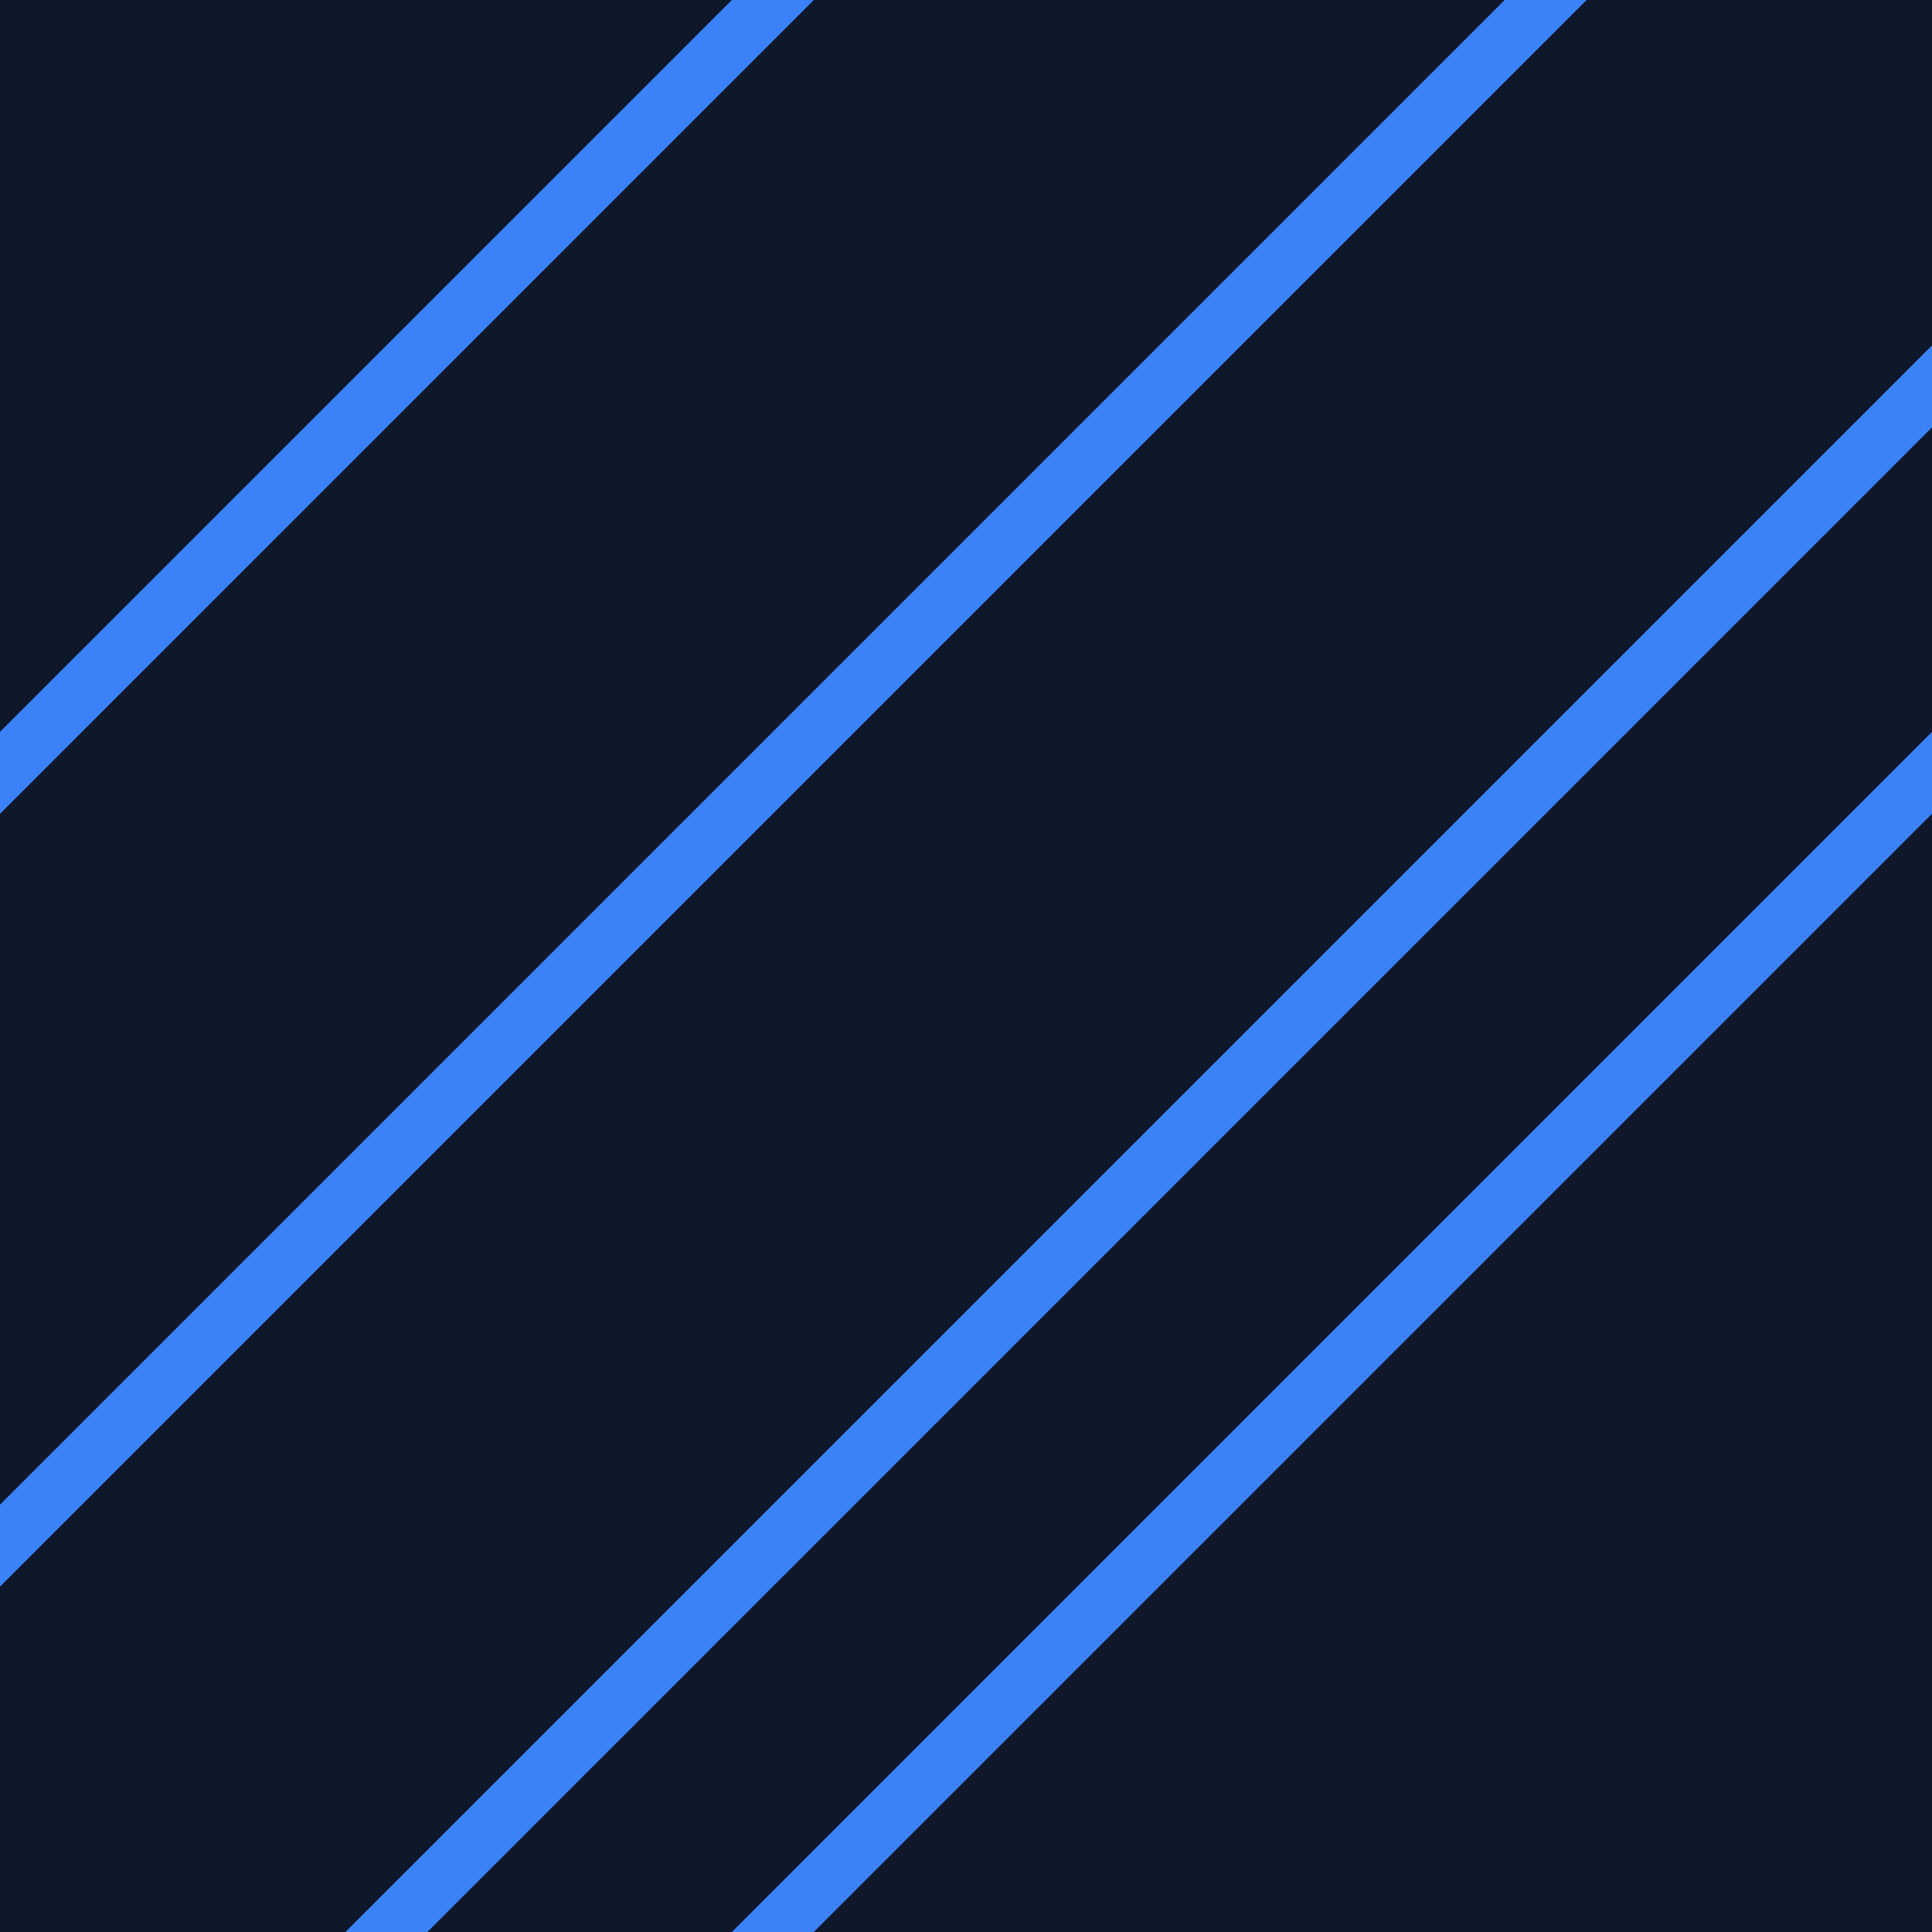
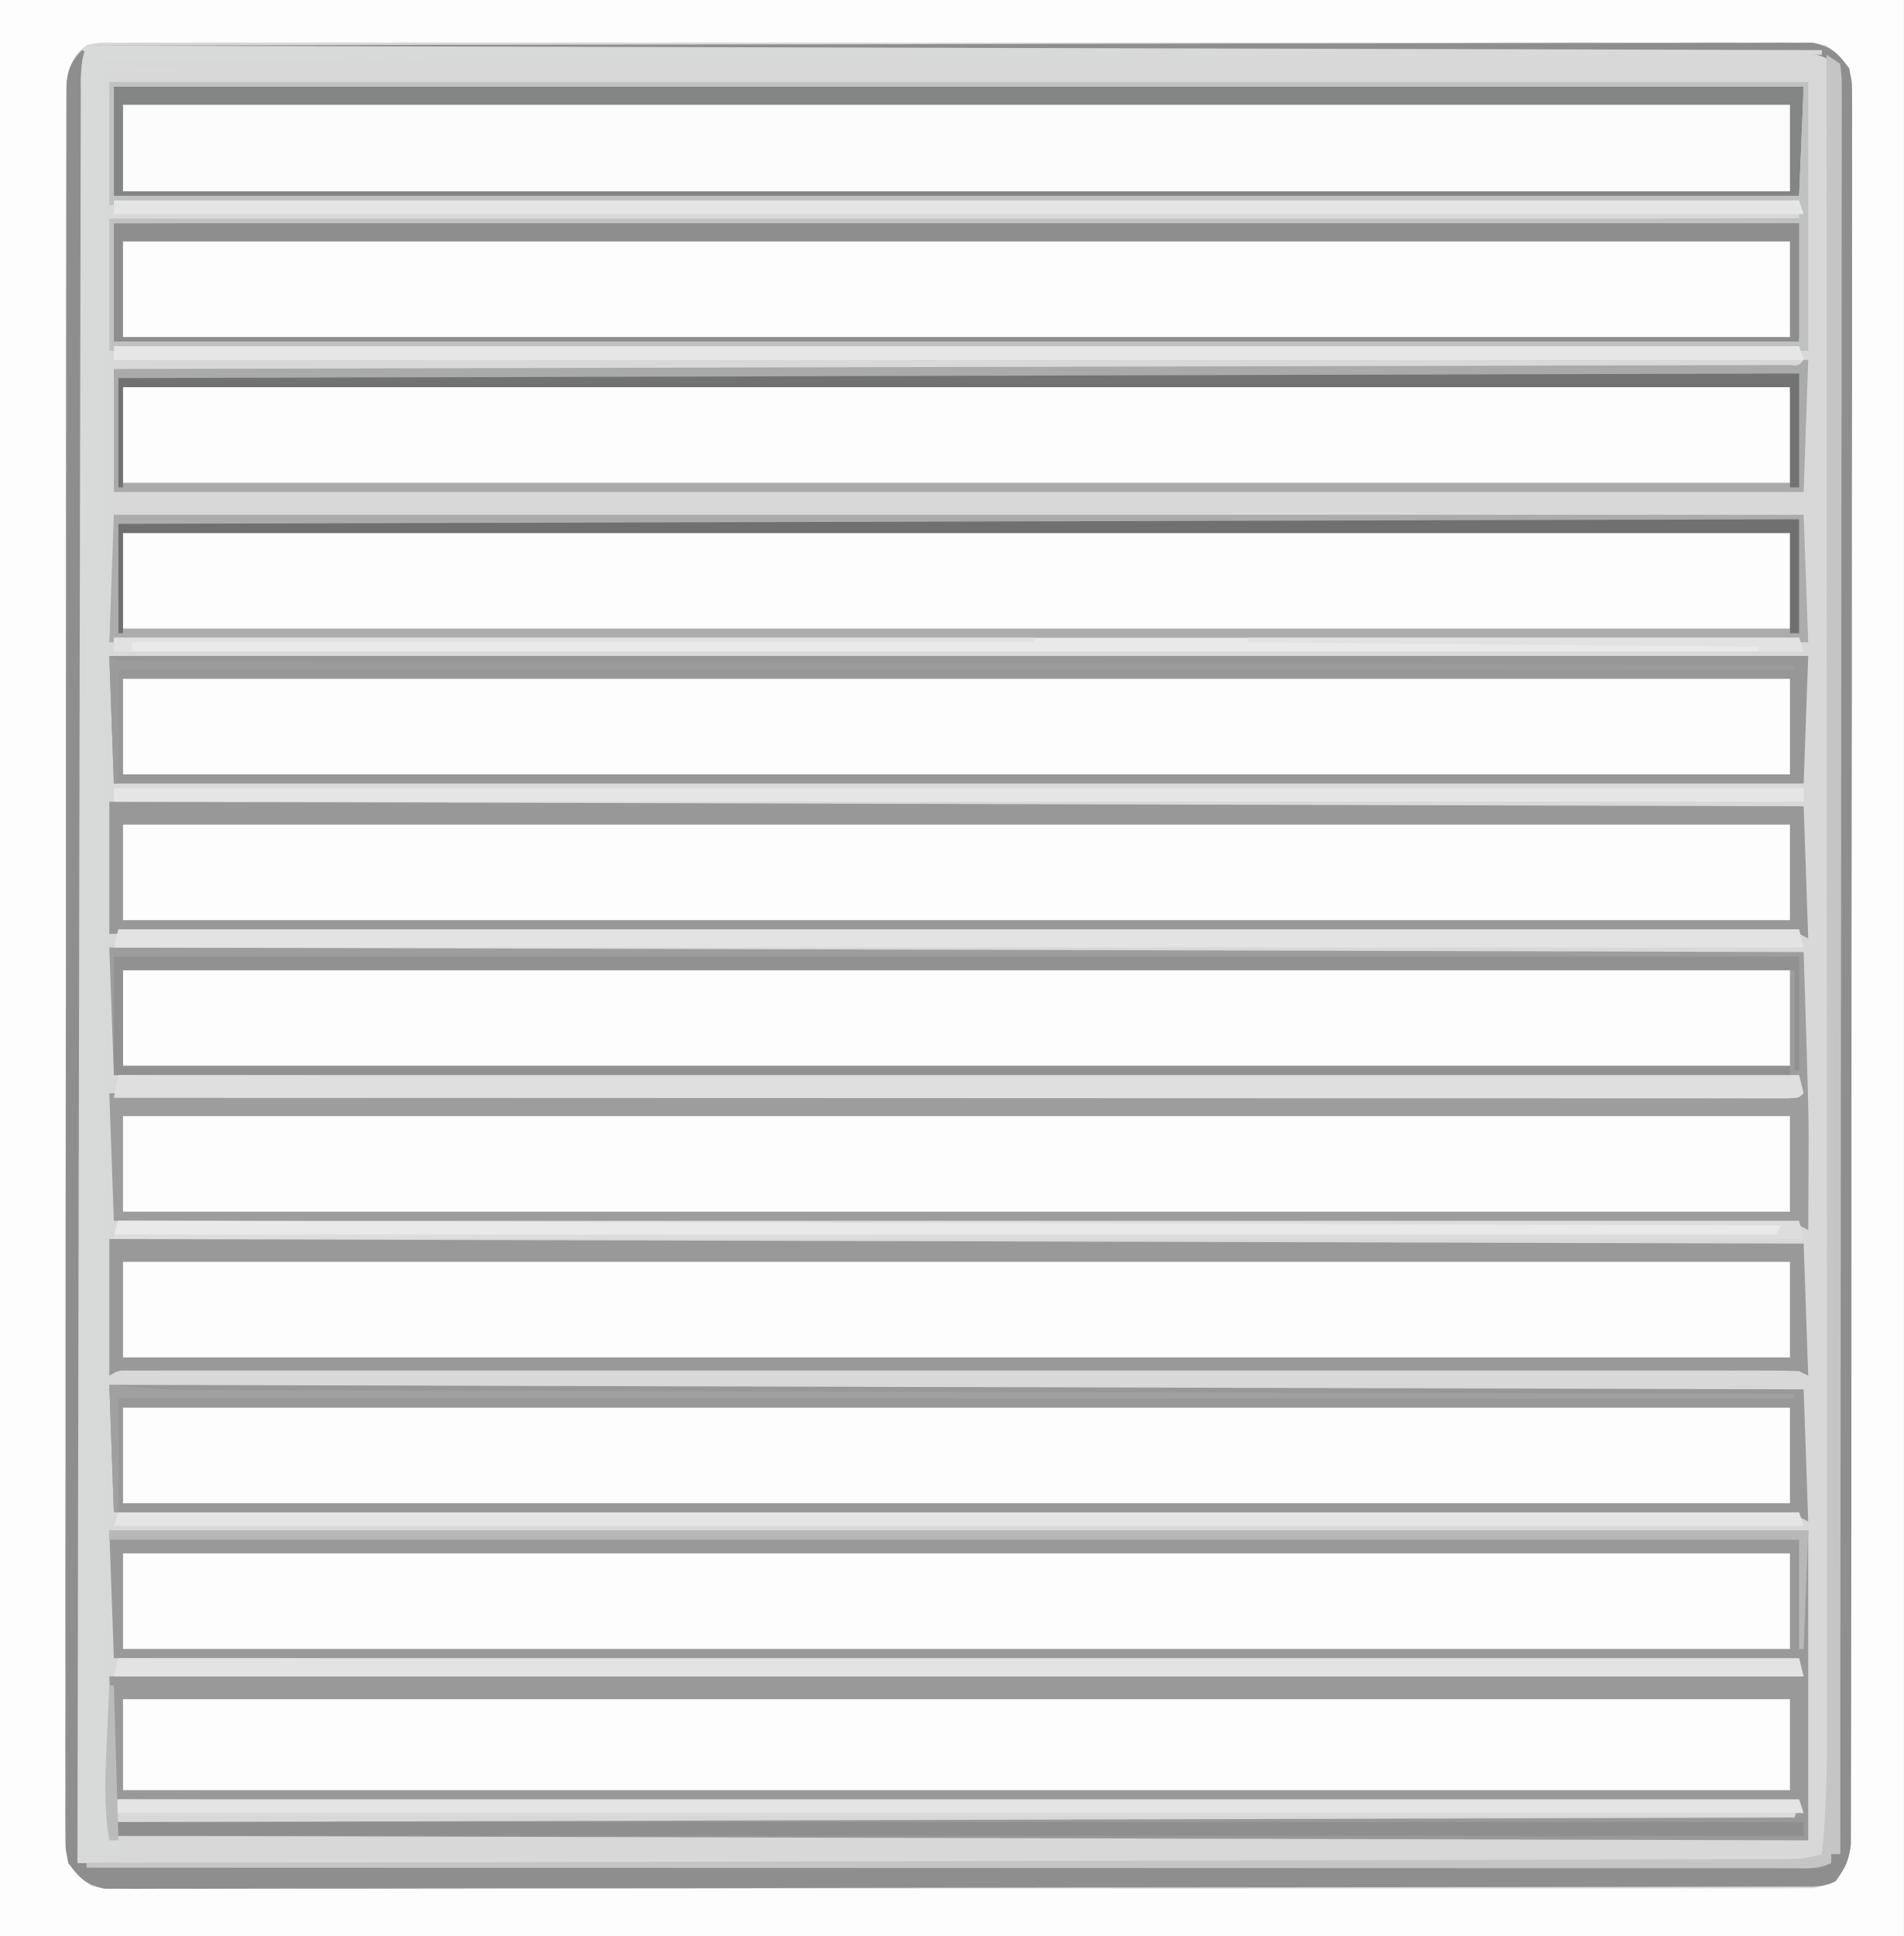
- <svg xmlns="http://www.w3.org/2000/svg" width="100" height="100">
-   <rect width="100" height="100" fill="#0f172a" />
-   <g stroke="#3b82f6" stroke-width="3">
-     <path d="M-20 100L100 -20" />
-     <path d="M0 120L120 0" />
-     <path d="M20 120L120 20" />
-     <path d="M-40 80L80 -40" />
-   </g>
+ <svg xmlns="http://www.w3.org/2000/svg" version="1.1" width="418" height="425">
+   <path d="M0 0 C137.94 0 275.88 0 418 0 C418 140.25 418 280.5 418 425 C280.06 425 142.12 425 0 425 C0 284.75 0 144.5 0 0 Z " fill="#D8D8D8" transform="translate(0,0)" />
+   <path d="M0 0 C137.94 0 275.88 0 418 0 C418 140.25 418 280.5 418 425 C280.06 425 142.12 425 0 425 C0 284.75 0 144.5 0 0 Z M16.629 12.117 C14.66 15.602 14.498 17.762 14.494 21.755 C14.488 22.424 14.482 23.093 14.475 23.783 C14.46 26.031 14.473 28.278 14.485 30.525 C14.48 32.151 14.473 33.777 14.464 35.403 C14.446 39.875 14.452 44.346 14.462 48.817 C14.469 53.638 14.453 58.459 14.44 63.279 C14.419 72.725 14.419 82.17 14.427 91.615 C14.433 99.29 14.432 106.965 14.426 114.639 C14.425 115.731 14.424 116.822 14.423 117.947 C14.421 120.164 14.419 122.38 14.417 124.597 C14.401 145.397 14.41 166.196 14.426 186.996 C14.441 206.036 14.427 225.076 14.398 244.116 C14.368 263.655 14.357 283.195 14.367 302.734 C14.368 304.943 14.369 307.152 14.37 309.361 C14.37 310.447 14.371 311.534 14.371 312.654 C14.373 320.322 14.364 327.989 14.349 335.657 C14.332 344.998 14.332 354.34 14.354 363.681 C14.366 368.449 14.369 373.217 14.35 377.985 C14.333 382.348 14.34 386.709 14.364 391.072 C14.369 392.652 14.366 394.233 14.353 395.814 C14.337 397.958 14.351 400.101 14.374 402.245 C14.374 403.438 14.374 404.63 14.374 405.858 C15.205 410.032 16.599 411.492 20 414 C23.11 414.742 23.11 414.742 26.554 414.626 C27.202 414.633 27.85 414.64 28.517 414.648 C30.692 414.665 32.864 414.646 35.039 414.628 C36.612 414.633 38.185 414.64 39.758 414.65 C44.083 414.669 48.407 414.656 52.733 414.639 C57.396 414.626 62.059 414.641 66.722 414.653 C75.859 414.671 84.995 414.663 94.131 414.645 C101.554 414.631 108.977 414.627 116.4 414.63 C117.456 414.631 118.511 414.631 119.599 414.632 C121.743 414.633 123.887 414.634 126.031 414.635 C145 414.643 163.969 414.627 182.938 414.597 C201.356 414.568 219.774 414.561 238.192 414.576 C258.237 414.593 278.281 414.597 298.325 414.58 C300.462 414.578 302.598 414.576 304.734 414.574 C305.785 414.573 306.836 414.572 307.919 414.571 C315.336 414.566 322.753 414.569 330.17 414.576 C339.205 414.583 348.24 414.577 357.274 414.552 C361.886 414.539 366.498 414.533 371.11 414.544 C375.329 414.554 379.547 414.546 383.766 414.523 C385.295 414.517 386.825 414.519 388.354 414.528 C390.427 414.539 392.499 414.526 394.572 414.506 C395.725 414.505 396.878 414.504 398.066 414.503 C401.635 413.891 402.78 412.798 405 410 C406.416 407.169 406.131 404.798 406.137 401.63 C406.14 400.966 406.142 400.302 406.145 399.617 C406.153 397.369 406.153 395.121 406.154 392.873 C406.158 391.254 406.162 389.635 406.167 388.016 C406.179 383.549 406.185 379.082 406.189 374.616 C406.195 369.805 406.207 364.995 406.218 360.184 C406.242 348.558 406.257 336.933 406.27 325.307 C406.273 322.026 406.277 318.744 406.281 315.463 C406.307 295.099 406.329 274.736 406.341 254.372 C406.344 249.654 406.347 244.935 406.35 240.216 C406.351 238.457 406.351 238.457 406.352 236.662 C406.365 217.651 406.398 198.639 406.44 179.628 C406.482 160.125 406.506 140.622 406.511 121.119 C406.515 110.162 406.526 99.206 406.559 88.25 C406.587 78.921 406.598 69.592 406.587 60.264 C406.582 55.502 406.585 50.74 406.609 45.978 C406.632 41.621 406.631 37.264 406.612 32.908 C406.609 31.329 406.615 29.75 406.63 28.171 C406.649 26.029 406.637 23.889 406.618 21.747 C406.619 20.556 406.621 19.366 406.622 18.139 C405.795 13.965 404.401 12.508 401 10 C397.884 9.257 397.884 9.257 394.43 9.371 C393.781 9.364 393.131 9.356 392.462 9.349 C390.282 9.331 388.103 9.348 385.923 9.365 C384.346 9.359 382.769 9.351 381.192 9.341 C376.855 9.321 372.519 9.331 368.183 9.346 C363.507 9.358 358.832 9.34 354.156 9.326 C344.996 9.304 335.836 9.309 326.676 9.324 C319.233 9.335 311.791 9.336 304.348 9.331 C303.289 9.33 302.231 9.329 301.141 9.329 C298.991 9.327 296.841 9.325 294.691 9.324 C274.522 9.309 254.353 9.326 234.184 9.353 C216.868 9.375 199.552 9.371 182.235 9.348 C162.138 9.321 142.041 9.311 121.944 9.326 C119.802 9.328 117.66 9.329 115.518 9.331 C113.938 9.332 113.938 9.332 112.325 9.333 C104.888 9.338 97.452 9.33 90.015 9.319 C80.956 9.305 71.898 9.308 62.84 9.335 C58.215 9.348 53.591 9.353 48.967 9.337 C44.737 9.322 40.508 9.33 36.279 9.357 C34.745 9.362 33.211 9.359 31.678 9.347 C29.599 9.332 27.523 9.347 25.444 9.371 C23.71 9.372 23.71 9.372 21.94 9.373 C18.856 9.777 18.856 9.777 16.629 12.117 Z " fill="#FDFDFD" transform="translate(0,0)" />
+   <path d="M0 0 C120.78 0 241.56 0 366 0 C366 6.93 366 13.86 366 21 C245.22 21 124.44 21 0 21 C0 14.07 0 7.14 0 0 Z " fill="#FDFDFD" transform="translate(27,341)" />
+   <path d="M0 0 C120.78 0 241.56 0 366 0 C366 6.93 366 13.86 366 21 C245.22 21 124.44 21 0 21 C0 14.07 0 7.14 0 0 Z " fill="#FDFDFD" transform="translate(27,309)" />
+   <path d="M0 0 C120.78 0 241.56 0 366 0 C366 6.93 366 13.86 366 21 C245.22 21 124.44 21 0 21 C0 14.07 0 7.14 0 0 Z " fill="#FDFDFD" transform="translate(27,277)" />
+   <path d="M0 0 C120.78 0 241.56 0 366 0 C366 6.93 366 13.86 366 21 C245.22 21 124.44 21 0 21 C0 14.07 0 7.14 0 0 Z " fill="#FDFDFD" transform="translate(27,245)" />
+   <path d="M0 0 C120.78 0 241.56 0 366 0 C366 6.93 366 13.86 366 21 C245.22 21 124.44 21 0 21 C0 14.07 0 7.14 0 0 Z " fill="#FDFDFD" transform="translate(27,213)" />
+   <path d="M0 0 C120.78 0 241.56 0 366 0 C366 6.93 366 13.86 366 21 C245.22 21 124.44 21 0 21 C0 14.07 0 7.14 0 0 Z " fill="#FDFDFD" transform="translate(27,181)" />
+   <path d="M0 0 C120.78 0 241.56 0 366 0 C366 6.93 366 13.86 366 21 C245.22 21 124.44 21 0 21 C0 14.07 0 7.14 0 0 Z " fill="#FDFDFD" transform="translate(27,149)" />
+   <path d="M0 0 C120.78 0 241.56 0 366 0 C366 6.93 366 13.86 366 21 C245.22 21 124.44 21 0 21 C0 14.07 0 7.14 0 0 Z " fill="#FDFDFD" transform="translate(27,117)" />
+   <path d="M0 0 C120.78 0 241.56 0 366 0 C366 6.93 366 13.86 366 21 C245.22 21 124.44 21 0 21 C0 14.07 0 7.14 0 0 Z " fill="#FDFDFD" transform="translate(27,85)" />
+   <path d="M0 0 C120.78 0 241.56 0 366 0 C366 6.93 366 13.86 366 21 C245.22 21 124.44 21 0 21 C0 14.07 0 7.14 0 0 Z " fill="#FDFDFD" transform="translate(27,53)" />
+   <path d="M0 0 C120.78 0 241.56 0 366 0 C366 6.6 366 13.2 366 20 C245.22 20 124.44 20 0 20 C0 13.4 0 6.8 0 0 Z " fill="#FDFDFD" transform="translate(27,373)" />
+   <path d="M0 0 C120.78 0 241.56 0 366 0 C366 6.27 366 12.54 366 19 C245.22 19 124.44 19 0 19 C0 12.73 0 6.46 0 0 Z " fill="#FCFCFC" transform="translate(27,23)" />
+   <path d="M0 0 C123.09 0 246.18 0 373 0 C373 22.44 373 44.88 373 68 C250.24 67.67 127.48 67.34 1 67 C1 66.01 1 65.02 1 64 C122.77 63.67 244.54 63.34 370 63 C370.33 62.01 370.66 61.02 371 60 C248.9 59.67 126.8 59.34 1 59 C0.67 50.09 0.34 41.18 0 32 C122.76 32 245.52 32 372 32 C371.67 31.01 371.34 30.02 371 29 C248.9 28.67 126.8 28.34 1 28 C0.67 18.76 0.34 9.52 0 0 Z M3 5 C3 11.93 3 18.86 3 26 C123.78 26 244.56 26 369 26 C369 19.07 369 12.14 369 5 C248.22 5 127.44 5 3 5 Z M3 37 C3 43.6 3 50.2 3 57 C123.78 57 244.56 57 369 57 C369 50.4 369 43.8 369 37 C248.22 37 127.44 37 3 37 Z " fill="#999999" transform="translate(24,336)" />
+   <path d="M0 0 C122.76 0.33 245.52 0.66 372 1 C373.15 37.811 373.15 37.811 373.062 49.5 C373.058 50.739 373.053 51.978 373.049 53.254 C373.038 56.169 373.021 59.085 373 62 C372.34 61.67 371.68 61.34 371 61 C368.994 60.9 366.984 60.866 364.975 60.861 C363.036 60.853 363.036 60.853 361.058 60.845 C359.609 60.844 358.161 60.843 356.713 60.842 C355.185 60.837 353.657 60.832 352.129 60.827 C347.915 60.813 343.701 60.806 339.487 60.799 C334.948 60.791 330.41 60.778 325.871 60.765 C318.003 60.743 310.135 60.725 302.266 60.709 C290.889 60.686 279.513 60.658 268.136 60.629 C249.68 60.581 231.224 60.538 212.768 60.497 C194.836 60.458 176.903 60.417 158.971 60.372 C157.314 60.368 157.314 60.368 155.624 60.364 C150.082 60.35 144.541 60.337 138.999 60.323 C92.999 60.209 47 60.102 1 60 C0.67 50.76 0.34 41.52 0 32 C122.43 32 244.86 32 371 32 C371 31.01 371 30.02 371 29 C248.9 28.67 126.8 28.34 1 28 C0.67 18.76 0.34 9.52 0 0 Z M3 5 C3 11.93 3 18.86 3 26 C123.78 26 244.56 26 369 26 C369 19.07 369 12.14 369 5 C248.22 5 127.44 5 3 5 Z M3 37 C3 43.93 3 50.86 3 58 C123.78 58 244.56 58 369 58 C369 51.07 369 44.14 369 37 C248.22 37 127.44 37 3 37 Z " fill="#9D9D9D" transform="translate(24,208)" />
+   <path d="M0 0 C48.325 -0.114 96.649 -0.203 144.974 -0.255 C150.676 -0.262 156.377 -0.268 162.079 -0.275 C163.782 -0.277 163.782 -0.277 165.519 -0.279 C183.913 -0.3 202.306 -0.34 220.7 -0.386 C239.566 -0.432 258.431 -0.46 277.297 -0.47 C288.944 -0.477 300.59 -0.499 312.237 -0.54 C320.217 -0.566 328.197 -0.574 336.177 -0.568 C340.785 -0.564 345.393 -0.569 350.001 -0.596 C354.218 -0.62 358.433 -0.622 362.65 -0.604 C364.177 -0.602 365.705 -0.609 367.233 -0.624 C369.306 -0.644 371.377 -0.634 373.45 -0.615 C374.603 -0.617 375.755 -0.619 376.942 -0.621 C381.063 0.216 382.519 1.641 385 5 C385.624 8.135 385.624 8.135 385.624 11.739 C385.634 12.741 385.634 12.741 385.644 13.763 C385.66 16.005 385.641 18.245 385.621 20.487 C385.626 22.109 385.632 23.731 385.641 25.353 C385.658 29.813 385.644 34.272 385.624 38.732 C385.609 43.541 385.622 48.349 385.632 53.158 C385.647 62.579 385.634 72 385.613 81.421 C385.589 92.388 385.591 103.354 385.593 114.32 C385.597 133.883 385.576 153.447 385.542 173.01 C385.509 192.003 385.495 210.997 385.501 229.99 C385.508 250.661 385.505 271.332 385.486 292.003 C385.484 293.642 385.484 293.642 385.482 295.314 C385.48 297.509 385.478 299.703 385.476 301.898 C385.469 309.546 385.469 317.194 385.47 324.842 C385.471 334.16 385.462 343.477 385.438 352.795 C385.426 357.551 385.419 362.307 385.425 367.063 C385.43 371.414 385.421 375.765 385.402 380.116 C385.397 381.692 385.397 383.269 385.403 384.846 C385.41 386.984 385.399 389.122 385.383 391.261 C385.382 392.45 385.38 393.64 385.378 394.865 C384.96 398.331 384.078 400.221 382 403 C379.213 404.393 376.937 404.131 373.818 404.137 C373.174 404.14 372.529 404.142 371.866 404.145 C369.687 404.153 367.508 404.153 365.329 404.154 C363.759 404.158 362.189 404.162 360.62 404.167 C356.29 404.179 351.96 404.185 347.63 404.189 C342.967 404.195 338.304 404.207 333.64 404.218 C322.371 404.242 311.101 404.257 299.831 404.27 C296.65 404.273 293.469 404.277 290.288 404.281 C270.547 404.307 250.807 404.329 231.066 404.341 C226.492 404.344 221.917 404.347 217.343 404.35 C216.206 404.351 215.069 404.352 213.898 404.352 C195.468 404.365 177.039 404.398 158.61 404.44 C139.703 404.482 120.797 404.506 101.891 404.511 C91.269 404.515 80.648 404.526 70.027 404.559 C60.984 404.587 51.941 404.598 42.898 404.587 C38.281 404.582 33.665 404.585 29.049 404.609 C24.825 404.632 20.602 404.631 16.379 404.612 C14.848 404.609 13.318 404.615 11.788 404.63 C9.711 404.649 7.637 404.637 5.56 404.618 C3.828 404.62 3.828 404.62 2.062 404.622 C-2.062 403.784 -3.518 402.362 -6 399 C-6.624 395.857 -6.624 395.857 -6.624 392.243 C-6.63 391.573 -6.637 390.903 -6.644 390.213 C-6.66 387.964 -6.641 385.717 -6.621 383.468 C-6.626 381.841 -6.632 380.215 -6.641 378.588 C-6.658 374.115 -6.644 369.642 -6.624 365.168 C-6.609 360.346 -6.622 355.523 -6.632 350.7 C-6.647 341.251 -6.634 331.802 -6.613 322.353 C-6.589 311.356 -6.591 300.358 -6.593 289.361 C-6.597 269.743 -6.576 250.125 -6.542 230.508 C-6.509 211.459 -6.495 192.411 -6.501 173.362 C-6.508 152.632 -6.505 131.902 -6.486 111.172 C-6.485 110.076 -6.484 108.981 -6.482 107.852 C-6.48 105.652 -6.478 103.451 -6.476 101.251 C-6.469 93.579 -6.469 85.908 -6.47 78.237 C-6.471 68.893 -6.462 59.549 -6.438 50.206 C-6.426 45.435 -6.419 40.666 -6.425 35.895 C-6.43 31.533 -6.421 27.17 -6.402 22.807 C-6.397 21.225 -6.397 19.643 -6.403 18.061 C-6.41 15.918 -6.399 13.775 -6.383 11.631 C-6.382 10.439 -6.38 9.246 -6.378 8.017 C-5.969 4.752 -5.214 3.378 -3 1 C-2.34 1.33 -1.68 1.66 -1 2 C-1.66 2.66 -2.32 3.32 -3 4 C-3.309 6.919 -3.309 6.919 -3.262 10.415 C-3.266 11.084 -3.27 11.753 -3.274 12.443 C-3.285 14.707 -3.282 16.972 -3.278 19.236 C-3.283 20.867 -3.289 22.498 -3.296 24.129 C-3.312 28.628 -3.315 33.127 -3.317 37.627 C-3.32 42.472 -3.336 47.317 -3.349 52.162 C-3.372 60.563 -3.387 68.963 -3.397 77.364 C-3.411 89.51 -3.437 101.655 -3.465 113.801 C-3.511 133.505 -3.547 153.209 -3.578 172.913 C-3.608 192.058 -3.643 211.203 -3.683 230.348 C-3.685 231.539 -3.688 232.73 -3.69 233.958 C-3.71 243.275 -3.729 252.592 -3.749 261.908 C-3.846 307.606 -3.921 353.303 -4 399 C123.05 399 250.1 399 381 399 C381 398.34 381 397.68 381 397 C381.66 397 382.32 397 383 397 C382.941 346.968 382.867 296.936 382.771 246.904 C382.76 241.004 382.749 235.103 382.738 229.202 C382.734 227.44 382.734 227.44 382.731 225.642 C382.695 206.596 382.671 187.551 382.65 168.505 C382.628 148.976 382.595 129.447 382.551 109.918 C382.525 97.859 382.507 85.799 382.501 73.739 C382.495 65.48 382.479 57.221 382.454 48.962 C382.44 44.19 382.431 39.419 382.435 34.647 C382.438 30.285 382.428 25.923 382.407 21.56 C382.401 19.976 382.401 18.392 382.407 16.808 C382.413 14.666 382.401 12.525 382.385 10.384 C382.383 9.191 382.381 7.998 382.379 6.768 C382.254 5.855 382.129 4.941 382 4 C378.442 1.628 376.934 1.747 372.712 1.738 C372.069 1.734 371.425 1.73 370.762 1.726 C368.592 1.715 366.421 1.718 364.251 1.722 C362.685 1.717 361.119 1.711 359.553 1.704 C355.239 1.688 350.924 1.685 346.61 1.683 C341.962 1.68 337.314 1.664 332.665 1.651 C324.608 1.628 316.551 1.613 308.494 1.603 C296.844 1.589 285.195 1.563 273.545 1.535 C254.646 1.49 235.747 1.453 216.847 1.422 C198.485 1.392 180.123 1.357 161.761 1.317 C160.63 1.315 159.499 1.312 158.333 1.31 C152.658 1.298 146.983 1.285 141.308 1.273 C94.205 1.169 47.103 1.08 0 1 C0 0.67 0 0.34 0 0 Z " fill="#8E8E8E" transform="translate(21,10)" />
+   <path d="M0 0 C125.73 0.33 251.46 0.66 381 1 C381 1.33 381 1.66 381 2 C255.6 2.33 130.2 2.66 1 3 C4.3 4.65 7.991 4.383 11.625 4.562 C12.828 4.627 12.828 4.627 14.055 4.693 C16.036 4.8 18.018 4.9 20 5 C20 5.33 20 5.66 20 6 C14.39 6 8.78 6 3 6 C3.33 7.65 3.66 9.3 4 11 C4.086 12.884 4.122 14.771 4.12 16.658 C4.122 17.793 4.123 18.928 4.124 20.097 C4.121 21.34 4.117 22.582 4.114 23.862 C4.113 25.199 4.113 26.537 4.114 27.874 C4.114 31.55 4.108 35.225 4.101 38.901 C4.095 42.868 4.094 46.835 4.093 50.802 C4.09 57.686 4.084 64.57 4.075 71.455 C4.063 81.464 4.057 91.473 4.052 101.483 C4.045 117.796 4.034 134.109 4.021 150.421 C4.02 151.398 4.019 152.375 4.018 153.381 C4.01 162.259 4.003 171.138 3.995 180.016 C3.99 185.871 3.985 191.726 3.979 197.582 C3.979 198.543 3.978 199.505 3.977 200.495 C3.963 216.692 3.953 232.889 3.947 249.086 C3.943 258.149 3.936 267.212 3.925 276.276 C3.875 315.531 3.968 354.755 5 394 C6.32 394.33 7.64 394.66 9 395 C7.875 396.5 7.875 396.5 6 398 C2.875 398.25 2.875 398.25 0 398 C-1.839 396.161 -1.126 393.195 -1.126 390.732 C-1.127 390.067 -1.129 389.401 -1.13 388.715 C-1.134 386.458 -1.13 384.2 -1.127 381.942 C-1.128 380.318 -1.13 378.694 -1.132 377.07 C-1.136 372.586 -1.134 368.102 -1.131 363.618 C-1.128 358.79 -1.132 353.963 -1.135 349.135 C-1.139 339.669 -1.138 330.202 -1.135 320.736 C-1.133 313.044 -1.133 305.353 -1.134 297.662 C-1.134 296.57 -1.134 295.477 -1.134 294.352 C-1.135 292.133 -1.135 289.914 -1.135 287.695 C-1.138 266.859 -1.135 246.023 -1.129 225.188 C-1.125 207.294 -1.126 189.4 -1.13 171.506 C-1.136 150.751 -1.138 129.996 -1.135 109.241 C-1.134 107.029 -1.134 104.817 -1.134 102.605 C-1.134 101.517 -1.134 100.429 -1.133 99.307 C-1.132 91.623 -1.134 83.938 -1.136 76.254 C-1.139 66.893 -1.138 57.531 -1.133 48.17 C-1.13 43.39 -1.129 38.61 -1.133 33.83 C-1.136 29.459 -1.134 25.088 -1.129 20.718 C-1.128 19.131 -1.128 17.545 -1.131 15.959 C-1.134 13.813 -1.131 11.666 -1.126 9.52 C-1.126 8.324 -1.126 7.129 -1.125 5.898 C-1 3 -1 3 0 0 Z " fill="#D8D9D9" transform="translate(19,10)" />
+   <path d="M0 0 C122.76 0.33 245.52 0.66 372 1 C372.33 10.57 372.66 20.14 373 30 C372.34 29.67 371.68 29.34 371 29 C369.001 28.904 366.998 28.874 364.997 28.874 C363.709 28.872 362.42 28.869 361.093 28.866 C359.65 28.868 358.207 28.871 356.764 28.873 C355.242 28.872 353.72 28.87 352.197 28.868 C347.998 28.864 343.8 28.866 339.601 28.869 C335.079 28.872 330.556 28.868 326.034 28.865 C317.169 28.861 308.304 28.862 299.439 28.865 C292.237 28.867 285.035 28.867 277.833 28.866 C276.81 28.866 275.786 28.866 274.732 28.866 C272.654 28.865 270.575 28.865 268.497 28.865 C248.987 28.862 229.476 28.865 209.966 28.871 C193.209 28.875 176.452 28.874 159.695 28.87 C140.257 28.864 120.818 28.862 101.38 28.865 C99.309 28.866 97.238 28.866 95.167 28.866 C94.148 28.866 93.129 28.866 92.079 28.867 C84.882 28.868 77.685 28.866 70.488 28.864 C61.722 28.861 52.957 28.862 44.191 28.867 C39.715 28.87 35.239 28.871 30.763 28.867 C26.671 28.864 22.579 28.866 18.487 28.871 C17.001 28.872 15.516 28.872 14.03 28.869 C12.021 28.866 10.012 28.87 8.003 28.874 C6.325 28.874 6.325 28.874 4.612 28.875 C2.018 28.823 2.018 28.823 0 30 C0 20.1 0 10.2 0 0 Z M3 5 C3 11.93 3 18.86 3 26 C123.78 26 244.56 26 369 26 C369 19.07 369 12.14 369 5 C248.22 5 127.44 5 3 5 Z " fill="#999999" transform="translate(24,272)" />
+   <path d="M0 0 C122.76 0.33 245.52 0.66 372 1 C372.33 10.57 372.66 20.14 373 30 C372.34 29.67 371.68 29.34 371 29 C368.988 28.905 366.974 28.876 364.96 28.877 C363.664 28.875 362.367 28.873 361.032 28.871 C359.579 28.874 358.127 28.877 356.675 28.88 C355.143 28.879 353.611 28.878 352.079 28.877 C347.853 28.875 343.628 28.879 339.402 28.884 C334.852 28.888 330.301 28.887 325.75 28.886 C317.86 28.886 309.971 28.889 302.081 28.894 C290.674 28.902 279.266 28.905 267.859 28.906 C249.353 28.908 230.847 28.915 212.341 28.925 C194.36 28.934 176.379 28.941 158.398 28.945 C157.291 28.945 156.183 28.946 155.042 28.946 C149.485 28.947 143.929 28.948 138.372 28.95 C92.248 28.96 46.124 28.978 0 29 C0 19.43 0 9.86 0 0 Z M3 5 C3 11.93 3 18.86 3 26 C123.78 26 244.56 26 369 26 C369 19.07 369 12.14 369 5 C248.22 5 127.44 5 3 5 Z " fill="#989899" transform="translate(24,176)" />
+   <path d="M0 0 C123.09 0 246.18 0 373 0 C372.67 9.24 372.34 18.48 372 28 C249.57 28 127.14 28 1 28 C0.67 18.76 0.34 9.52 0 0 Z M3 5 C3 11.93 3 18.86 3 26 C123.78 26 244.56 26 369 26 C369 19.07 369 12.14 369 5 C248.22 5 127.44 5 3 5 Z " fill="#979798" transform="translate(24,144)" />
+   <path d="M0 0 C122.76 0.33 245.52 0.66 372 1 C372.33 10.57 372.66 20.14 373 30 C372.34 29.67 371.68 29.34 371 29 C368.994 28.9 366.984 28.866 364.975 28.861 C363.036 28.853 363.036 28.853 361.058 28.845 C359.609 28.844 358.161 28.843 356.713 28.842 C355.185 28.837 353.657 28.832 352.129 28.827 C347.915 28.813 343.701 28.806 339.487 28.799 C334.948 28.791 330.41 28.778 325.871 28.765 C318.003 28.743 310.135 28.725 302.266 28.709 C290.889 28.686 279.513 28.658 268.136 28.629 C249.68 28.581 231.224 28.538 212.768 28.497 C194.836 28.458 176.903 28.417 158.971 28.372 C157.314 28.368 157.314 28.368 155.624 28.364 C150.082 28.35 144.541 28.337 138.999 28.323 C92.999 28.209 47 28.102 1 28 C0.67 18.76 0.34 9.52 0 0 Z M3 5 C3 11.93 3 18.86 3 26 C123.78 26 244.56 26 369 26 C369 19.07 369 12.14 369 5 C248.22 5 127.44 5 3 5 Z " fill="#989898" transform="translate(24,304)" />
+   <path d="M0 0 C0.33 0 0.66 0 1 0 C0.67 9.57 0.34 19.14 0 29 C-122.43 29 -244.86 29 -371 29 C-371 20.09 -371 11.18 -371 2 C-369.094 1.996 -367.188 1.992 -365.224 1.987 C-320.031 1.887 -274.837 1.781 -229.644 1.669 C-224.087 1.655 -218.53 1.641 -212.974 1.628 C-211.868 1.625 -210.761 1.622 -209.622 1.619 C-191.684 1.575 -173.747 1.535 -155.809 1.495 C-137.418 1.455 -119.027 1.411 -100.636 1.363 C-89.278 1.334 -77.921 1.307 -66.563 1.285 C-58.785 1.269 -51.008 1.25 -43.231 1.227 C-38.736 1.215 -34.242 1.203 -29.748 1.197 C-25.641 1.19 -21.533 1.179 -17.426 1.165 C-15.933 1.161 -14.441 1.158 -12.948 1.157 C-10.933 1.155 -8.917 1.147 -6.901 1.139 C-5.778 1.136 -4.654 1.133 -3.497 1.131 C-1.059 1.282 -1.059 1.282 0 0 Z M-369 6 C-369 12.93 -369 19.86 -369 27 C-248.22 27 -127.44 27 -3 27 C-3 20.07 -3 13.14 -3 6 C-123.78 6 -244.56 6 -369 6 Z " fill="#A9AAAA" transform="translate(396,79)" />
+   <path d="M0 0 C122.43 0 244.86 0 371 0 C371.33 9.24 371.66 18.48 372 28 C248.91 28 125.82 28 -1 28 C-0.67 18.76 -0.34 9.52 0 0 Z M2 4 C2 10.93 2 17.86 2 25 C122.78 25 243.56 25 368 25 C368 18.07 368 11.14 368 4 C247.22 4 126.44 4 2 4 Z " fill="#ACACAC" transform="translate(25,113)" />
+   <path d="M0 0 C4.025 8.05 0.36 18.007 0 27 C-122.1 27 -244.2 27 -370 27 C-370 18.42 -370 9.84 -370 1 C-186.85 0.505 -186.85 0.505 0 0 Z M-368 5 C-368 11.93 -368 18.86 -368 26 C-247.22 26 -126.44 26 -2 26 C-2 19.07 -2 12.14 -2 5 C-122.78 5 -243.56 5 -368 5 Z " fill="#8E8E8E" transform="translate(395,48)" />
+   <path d="M0 0 C122.43 0 244.86 0 371 0 C370.67 7.92 370.34 15.84 370 24 C247.9 24 125.8 24 0 24 C0 16.08 0 8.16 0 0 Z M2 4 C2 10.27 2 16.54 2 23 C122.78 23 243.56 23 368 23 C368 16.73 368 10.46 368 4 C247.22 4 126.44 4 2 4 Z " fill="#838484" transform="translate(25,19)" />
+   <path d="M0 0 C122.1 0 244.2 0 370 0 C370 8.25 370 16.5 370 25 C369.67 25 369.34 25 369 25 C369 17.74 369 10.48 369 3 C247.89 3 126.78 3 2 3 C2 9.93 2 16.86 2 24 C122.78 24 243.56 24 368 24 C368 24.66 368 25.32 368 26 C246.56 26 125.12 26 0 26 C0 17.42 0 8.84 0 0 Z " fill="#919191" transform="translate(25,210)" />
+   <path d="M0 0 C121.77 0 243.54 0 369 0 C369.33 1.32 369.66 2.64 370 4 C369 5 369 5 366.503 5.124 C365.38 5.124 364.256 5.123 363.099 5.123 C361.808 5.125 360.517 5.127 359.187 5.129 C357.736 5.126 356.284 5.123 354.833 5.12 C353.306 5.121 351.779 5.122 350.252 5.123 C346.036 5.125 341.819 5.121 337.603 5.116 C333.064 5.112 328.525 5.113 323.985 5.114 C316.114 5.114 308.243 5.111 300.372 5.106 C288.991 5.098 277.611 5.095 266.23 5.094 C247.768 5.092 229.306 5.085 210.844 5.075 C192.904 5.066 174.965 5.059 157.026 5.055 C155.921 5.055 154.816 5.054 153.678 5.054 C148.135 5.053 142.592 5.052 137.049 5.05 C91.033 5.04 45.016 5.022 -1 5 C-0.67 3.35 -0.34 1.7 0 0 Z " fill="#DFDFDF" transform="translate(26,236)" />
+   <path d="M0 0 C123.09 0 246.18 0 373 0 C373 19.47 373 38.94 373 59 C249.91 59 126.82 59 0 59 C0 49.43 0 39.86 0 30 C122.43 30 244.86 30 371 30 C371 30.33 371 30.66 371 31 C248.9 31 126.8 31 1 31 C1 39.58 1 48.16 1 57 C123.1 57 245.2 57 371 57 C371 47.1 371 37.2 371 27 C248.57 27 126.14 27 0 27 C0 18.09 0 9.18 0 0 Z M1 1 C1 8.92 1 16.84 1 25 C123.1 25 245.2 25 371 25 C371.33 17.08 371.66 9.16 372 1 C249.57 1 127.14 1 1 1 Z " fill="#C0C1C1" transform="translate(24,18)" />
+   <path d="M0 0 C121.77 0 243.54 0 369 0 C369.33 1.32 369.66 2.64 370 4 C247.57 4 125.14 4 -1 4 C-0.67 2.68 -0.34 1.36 0 0 Z " fill="#E3E3E3" transform="translate(26,364)" />
+   <path d="M0 0 C121.77 0 243.54 0 369 0 C369.33 1.32 369.66 2.64 370 4 C247.57 4 125.14 4 -1 4 C-0.67 2.68 -0.34 1.36 0 0 Z " fill="#DDDDDD" transform="translate(26,268)" />
+   <path d="M0 0 C121.77 0 243.54 0 369 0 C369.33 1.32 369.66 2.64 370 4 C247.57 4 125.14 4 -1 4 C-0.67 2.68 -0.34 1.36 0 0 Z " fill="#E3E3E3" transform="translate(26,204)" />
+   <path d="M0 0 C0.99 0.66 1.98 1.32 3 2 C3.373 4.768 3.373 4.768 3.369 8.384 C3.373 9.05 3.376 9.715 3.38 10.401 C3.388 12.655 3.374 14.907 3.361 17.16 C3.362 18.783 3.365 20.406 3.369 22.029 C3.375 26.505 3.363 30.981 3.348 35.458 C3.335 40.278 3.34 45.099 3.342 49.92 C3.343 58.278 3.334 66.636 3.317 74.993 C3.293 87.078 3.285 99.162 3.281 111.246 C3.275 130.85 3.255 150.454 3.226 170.059 C3.199 189.106 3.178 208.154 3.165 227.202 C3.164 228.376 3.163 229.549 3.162 230.758 C3.158 236.644 3.155 242.53 3.151 248.416 C3.12 297.278 3.067 346.139 3 395 C2.34 395 1.68 395 1 395 C1 395.66 1 396.32 1 397 C-1.792 398.396 -4.071 398.124 -7.196 398.123 C-7.842 398.124 -8.487 398.125 -9.153 398.127 C-11.337 398.129 -13.521 398.125 -15.705 398.12 C-17.278 398.121 -18.851 398.122 -20.425 398.123 C-24.764 398.125 -29.104 398.121 -33.443 398.116 C-38.117 398.112 -42.79 398.113 -47.463 398.114 C-55.566 398.114 -63.669 398.111 -71.771 398.106 C-83.486 398.098 -95.201 398.095 -106.916 398.094 C-125.921 398.092 -144.926 398.085 -163.932 398.075 C-182.397 398.066 -200.863 398.059 -219.329 398.055 C-221.035 398.055 -221.035 398.055 -222.776 398.054 C-228.483 398.053 -234.189 398.052 -239.895 398.05 C-287.264 398.04 -334.632 398.022 -382 398 C-382 397.67 -382 397.34 -382 397 C-381.204 396.998 -380.408 396.997 -379.587 396.995 C-332.432 396.892 -285.277 396.784 -238.122 396.669 C-232.464 396.655 -226.806 396.641 -221.148 396.628 C-219.458 396.624 -219.458 396.624 -217.735 396.619 C-199.479 396.575 -181.224 396.535 -162.968 396.495 C-144.246 396.455 -125.524 396.411 -106.802 396.363 C-95.243 396.334 -83.684 396.307 -72.125 396.285 C-64.206 396.269 -56.287 396.25 -48.368 396.227 C-43.794 396.215 -39.221 396.203 -34.647 396.197 C-30.464 396.19 -26.281 396.179 -22.097 396.165 C-20.58 396.161 -19.063 396.158 -17.547 396.157 C-15.491 396.155 -13.435 396.148 -11.38 396.139 C-10.236 396.136 -9.093 396.133 -7.914 396.131 C-5.427 396.019 -3.368 395.727 -1 395 C-0.029 385.665 0.14 376.391 0.12 367.017 C0.121 365.427 0.122 363.836 0.123 362.246 C0.125 357.907 0.121 353.567 0.116 349.227 C0.112 344.536 0.113 339.845 0.114 335.154 C0.114 327.036 0.111 318.919 0.106 310.801 C0.098 299.065 0.095 287.328 0.094 275.591 C0.092 256.547 0.085 237.503 0.075 218.459 C0.066 199.965 0.059 181.471 0.055 162.976 C0.055 161.835 0.054 160.694 0.054 159.519 C0.053 153.795 0.052 148.072 0.05 142.348 C0.04 94.899 0.022 47.449 0 0 Z " fill="#C5C5C5" transform="translate(401,12)" />
+   <path d="M0 0 C122.43 0 244.86 0 371 0 C371 0.99 371 1.98 371 3 C248.57 3 126.14 3 0 3 C0 2.01 0 1.02 0 0 Z " fill="#8E8E8E" transform="translate(25,400)" />
+   <path d="M0 0 C122.43 0 244.86 0 371 0 C371 0.99 371 1.98 371 3 C248.57 3 126.14 3 0 3 C0 2.01 0 1.02 0 0 Z " fill="#E5E5E5" transform="translate(25,173)" />
+   <path d="M0 0 C122.1 0 244.2 0 370 0 C370.33 0.99 370.66 1.98 371 3 C248.57 3 126.14 3 0 3 C0 2.01 0 1.02 0 0 Z " fill="#E9E9E9" transform="translate(25,140)" />
+   <path d="M0 0 C122.1 0 244.2 0 370 0 C370.33 0.99 370.66 1.98 371 3 C248.57 3 126.14 3 0 3 C0 2.01 0 1.02 0 0 Z " fill="#E6E6E6" transform="translate(25,76)" />
+   <path d="M0 0 C122.1 0 244.2 0 370 0 C370.33 0.99 370.66 1.98 371 3 C248.57 3 126.14 3 0 3 C0 2.01 0 1.02 0 0 Z " fill="#E5E5E5" transform="translate(25,44)" />
+   <path d="M0 0 C121.77 0 243.54 0 369 0 C369.33 0.99 369.66 1.98 370 3 C247.57 3 125.14 3 -1 3 C-0.67 2.01 -0.34 1.02 0 0 Z " fill="#E4E4E4" transform="translate(26,395)" />
+   <path d="M0 0 C121.77 0 243.54 0 369 0 C369.33 0.99 369.66 1.98 370 3 C247.57 3 125.14 3 -1 3 C-0.67 2.01 -0.34 1.02 0 0 Z " fill="#E5E5E5" transform="translate(26,332)" />
+   <path d="M0 0 C0 8.25 0 16.5 0 25 C-0.66 25 -1.32 25 -2 25 C-2 17.74 -2 10.48 -2 3 C-122.78 3 -243.56 3 -368 3 C-368 10.26 -368 17.52 -368 25 C-368.33 25 -368.66 25 -369 25 C-369 17.08 -369 9.16 -369 1 C-322.136 0.873 -275.272 0.745 -228.408 0.618 C-222.881 0.603 -217.355 0.588 -211.828 0.573 C-210.728 0.57 -209.628 0.567 -208.494 0.564 C-190.654 0.515 -172.813 0.467 -154.973 0.418 C-136.681 0.368 -118.39 0.319 -100.098 0.269 C-88.802 0.238 -77.505 0.208 -66.209 0.177 C-58.474 0.156 -50.738 0.135 -43.003 0.114 C-38.533 0.102 -34.063 0.09 -29.593 0.077 C-25.508 0.066 -21.423 0.055 -17.338 0.044 C-15.853 0.04 -14.369 0.036 -12.884 0.032 C-10.88 0.026 -8.875 0.021 -6.87 0.016 C-5.753 0.013 -4.635 0.01 -3.484 0.006 C-1 0 -1 0 0 0 Z " fill="#717071" transform="translate(395,114)" />
+   <path d="M0 0 C0 8.25 0 16.5 0 25 C-0.66 25 -1.32 25 -2 25 C-2 17.74 -2 10.48 -2 3 C-122.78 3 -243.56 3 -368 3 C-368 10.26 -368 17.52 -368 25 C-368.33 25 -368.66 25 -369 25 C-369 17.08 -369 9.16 -369 1 C-322.136 0.873 -275.272 0.745 -228.408 0.618 C-222.881 0.603 -217.355 0.588 -211.828 0.573 C-210.728 0.57 -209.628 0.567 -208.494 0.564 C-190.654 0.515 -172.813 0.467 -154.973 0.418 C-136.681 0.368 -118.39 0.319 -100.098 0.269 C-88.802 0.238 -77.505 0.208 -66.209 0.177 C-58.474 0.156 -50.738 0.135 -43.003 0.114 C-38.533 0.102 -34.063 0.09 -29.593 0.077 C-25.508 0.066 -21.423 0.055 -17.338 0.044 C-15.853 0.04 -14.369 0.036 -12.884 0.032 C-10.88 0.026 -8.875 0.021 -6.87 0.016 C-5.753 0.013 -4.635 0.01 -3.484 0.006 C-1 0 -1 0 0 0 Z " fill="#727272" transform="translate(395,82)" />
+   <path d="M0 0 C120.45 0.33 240.9 0.66 365 1 C364.67 1.66 364.34 2.32 364 3 C243.55 3 123.1 3 -1 3 C-0.67 2.01 -0.34 1.02 0 0 Z " fill="#E9E9E9" transform="translate(26,268)" />
+   <path d="M0 0 C3.96 0.33 7.92 0.66 12 1 C14.355 1.081 16.711 1.133 19.068 1.139 C20.974 1.147 20.974 1.147 22.919 1.155 C24.291 1.156 25.662 1.157 27.034 1.158 C28.521 1.163 30.008 1.168 31.495 1.173 C35.55 1.187 39.605 1.194 43.659 1.201 C48.043 1.209 52.428 1.222 56.812 1.235 C64.398 1.257 71.983 1.275 79.569 1.291 C90.536 1.314 101.504 1.342 112.471 1.371 C130.267 1.419 148.063 1.462 165.859 1.503 C183.141 1.542 200.423 1.584 217.705 1.628 C219.304 1.632 219.304 1.632 220.936 1.636 C226.285 1.65 231.634 1.663 236.983 1.677 C281.322 1.791 325.661 1.898 370 2 C370 2.33 370 2.66 370 3 C248.56 3 127.12 3 2 3 C2 11.25 2 19.5 2 28 C1.67 28 1.34 28 1 28 C0.67 18.76 0.34 9.52 0 0 Z " fill="#A0A0A0" transform="translate(24,304)" />
+   <path d="M0 0 C123.09 0 246.18 0 373 0 C372.67 8.58 372.34 17.16 372 26 C371.67 26 371.34 26 371 26 C371 18.08 371 10.16 371 2 C248.57 2 126.14 2 0 2 C0 1.34 0 0.68 0 0 Z " fill="#B8B8B8" transform="translate(24,336)" />
+   <path d="M0 0 C0.99 0.495 0.99 0.495 2 1 C3.996 1.1 5.995 1.134 7.993 1.139 C9.279 1.144 10.565 1.15 11.89 1.155 C13.33 1.156 14.771 1.157 16.211 1.158 C17.731 1.163 19.251 1.168 20.77 1.173 C24.961 1.187 29.153 1.194 33.344 1.201 C37.858 1.209 42.372 1.222 46.886 1.235 C54.712 1.257 62.538 1.275 70.364 1.291 C81.679 1.314 92.994 1.342 104.309 1.371 C122.665 1.419 141.021 1.462 159.377 1.503 C177.213 1.542 195.048 1.583 212.883 1.628 C213.982 1.63 215.081 1.633 216.213 1.636 C221.724 1.65 227.236 1.663 232.747 1.677 C278.498 1.791 324.249 1.898 370 2 C370 2.33 370 2.66 370 3 C248.56 3 127.12 3 2 3 C2 11.25 2 19.5 2 28 C1.67 28 1.34 28 1 28 C0.67 18.76 0.34 9.52 0 0 Z " fill="#9B9B9B" transform="translate(24,144)" />
+   <path d="M0 0 C66.66 0 133.32 0 202 0 C202 0.33 202 0.66 202 1 C136.66 1 71.32 1 4 1 C4 1.66 4 2.32 4 3 C2.68 3 1.36 3 0 3 C0 2.01 0 1.02 0 0 Z " fill="#E1E1E1" transform="translate(25,140)" />
+   <path d="M0 0 C39.93 0 79.86 0 121 0 C121.495 1.485 121.495 1.485 122 3 C118.7 3 115.4 3 112 3 C112 2.67 112 2.34 112 2 C75.04 1.67 38.08 1.34 0 1 C0 0.67 0 0.34 0 0 Z " fill="#E2E2E2" transform="translate(274,140)" />
+   <path d="M0 0 C0.33 0 0.66 0 1 0 C1.33 11.22 1.66 22.44 2 34 C1.34 34 0.68 34 0 34 C-1.207 26.774 -0.911 19.799 -0.562 12.5 C-0.51 11.296 -0.458 10.092 -0.404 8.852 C-0.275 5.901 -0.141 2.95 0 0 Z " fill="#BBBBBB" transform="translate(24,370)" />
</svg>
